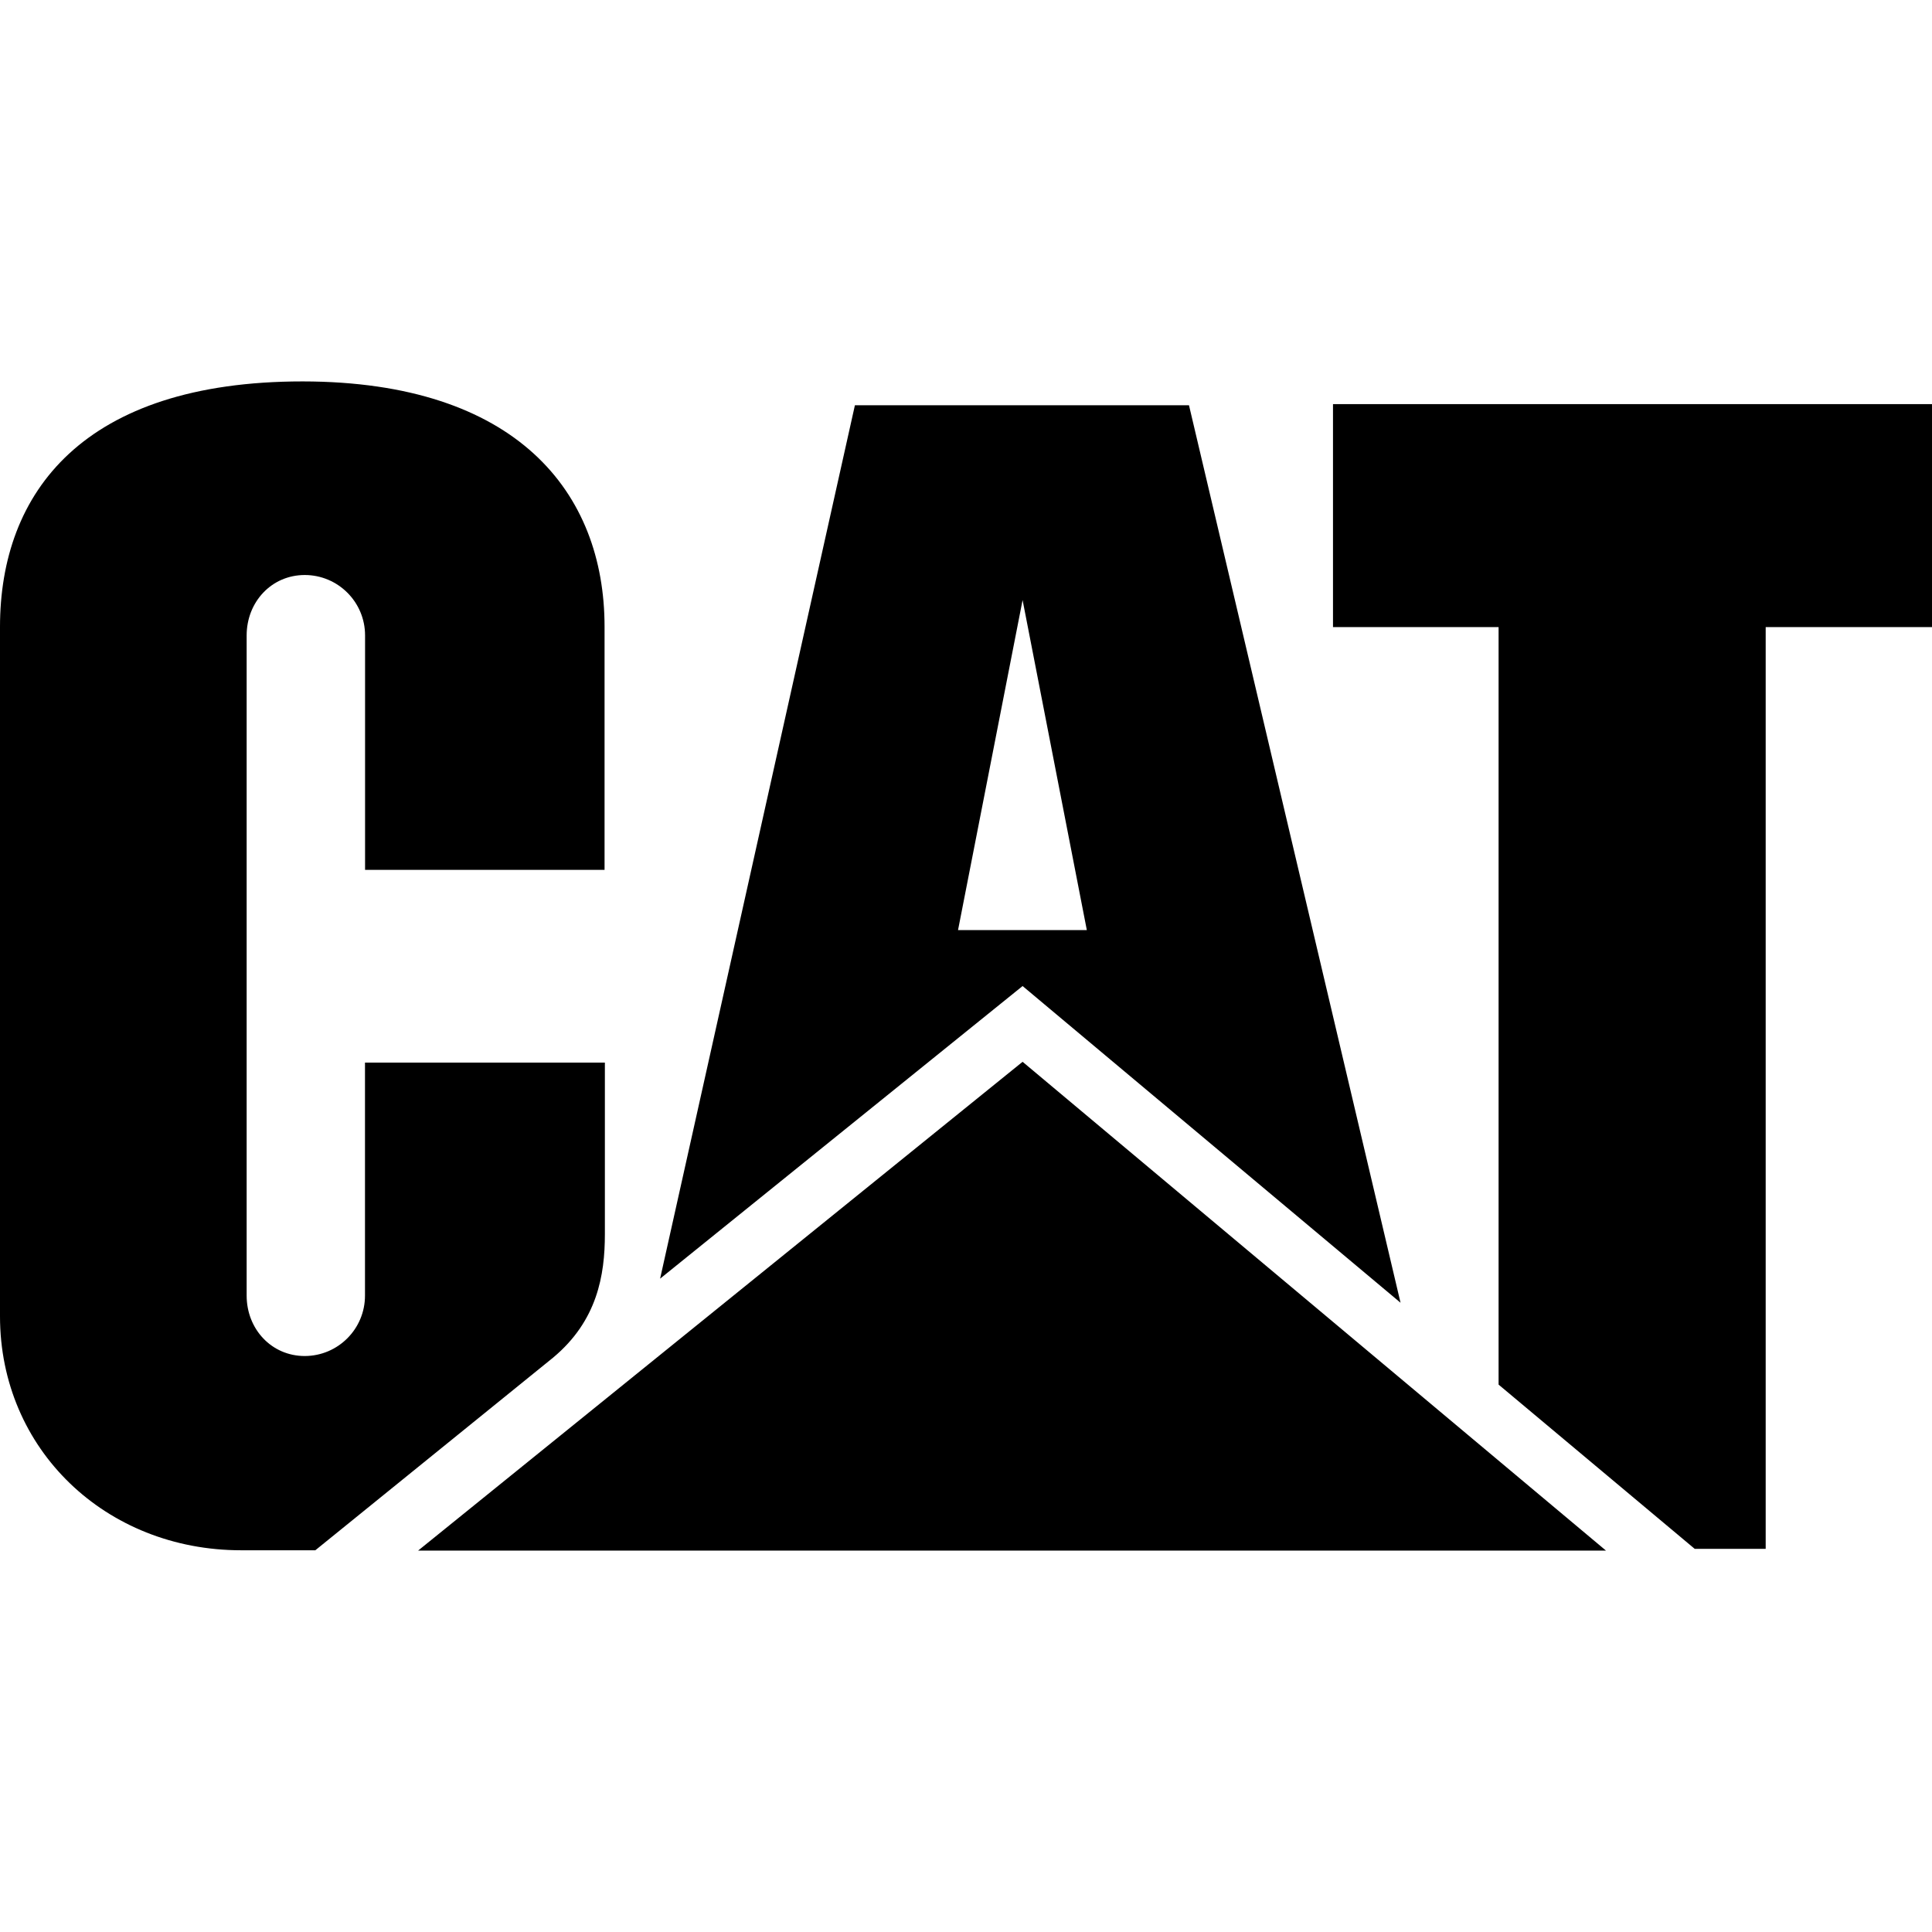
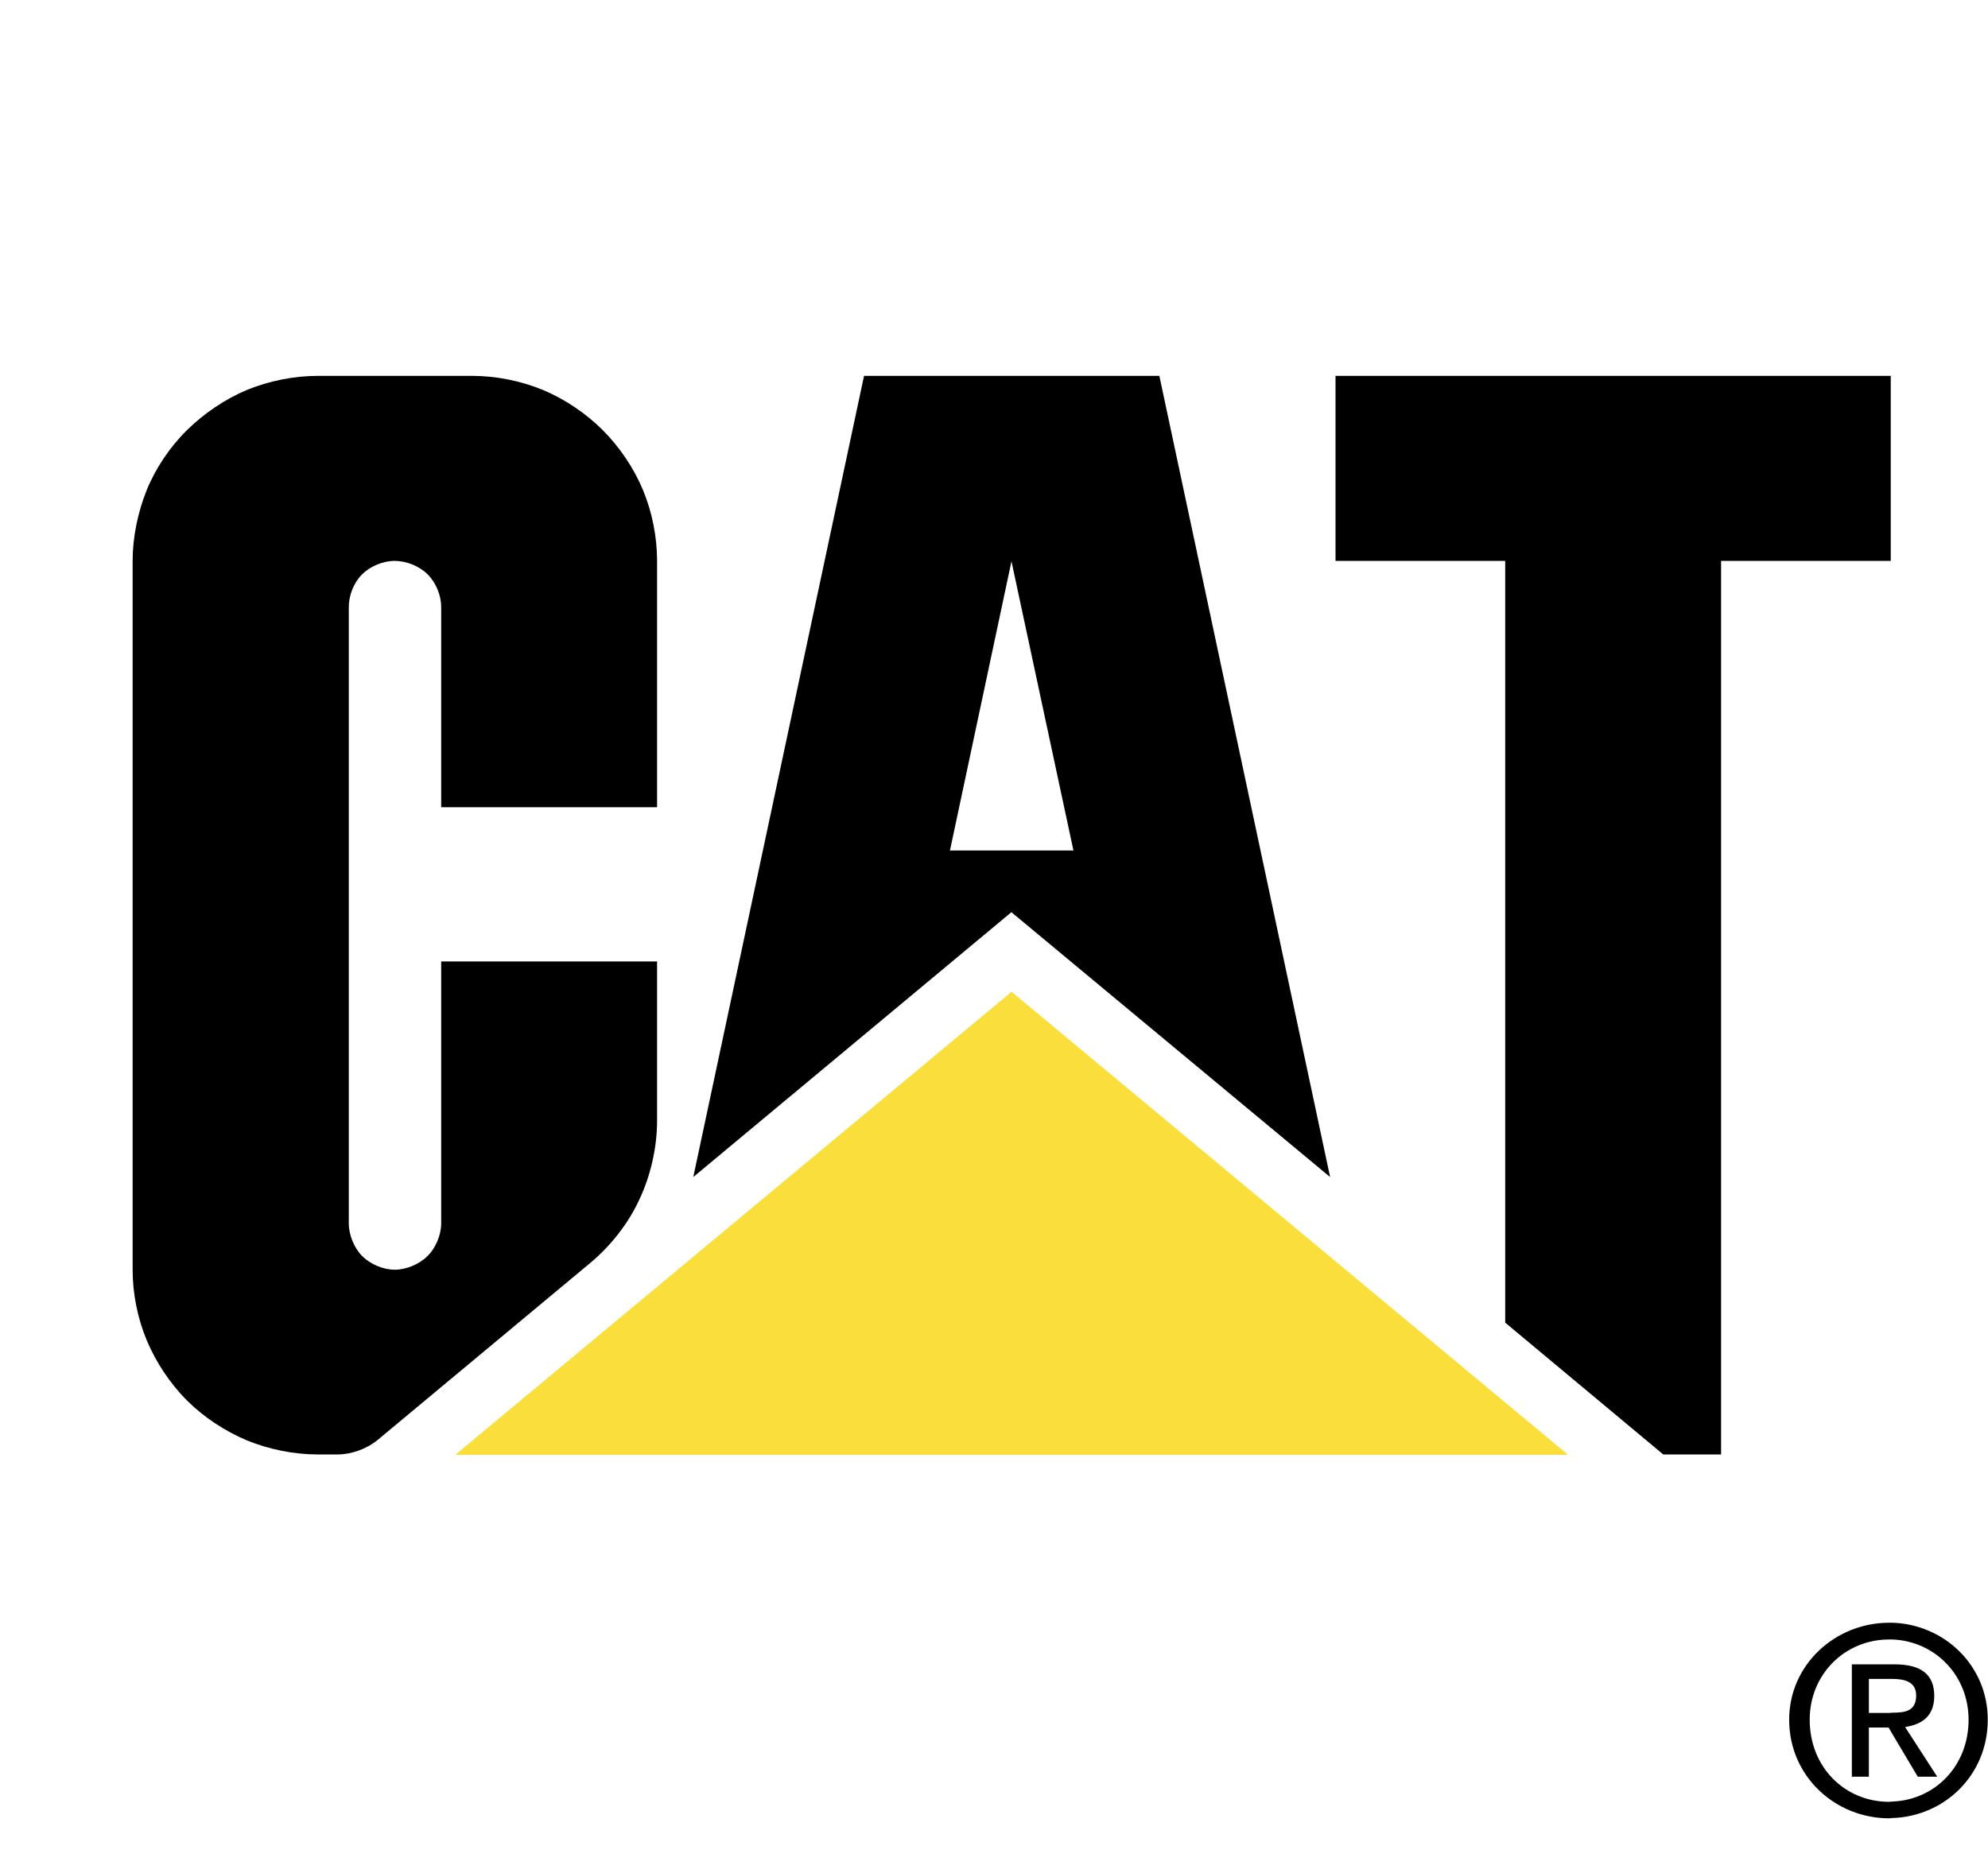
- <svg xmlns="http://www.w3.org/2000/svg" role="img" viewBox="0 0 24 24" fill="currentColor">
-   <path d="M11.901 11.554l.802-4.1.798 4.1zm2.869-6.52h-4.15L8.2 15.884l4.503-3.635 4.695 3.934zm-2.067 8.156l-7.509 6.072H19.95zM24 5.02v2.77h-2.066v11.45h-.882l-2.436-2.04V7.79h-2.057V5.02zM6.872 16.864c.548-.458.642-1.024.642-1.532V13.2h-2.98v2.894a.75.75 0 0 1-.748.751c-.414 0-.722-.336-.722-.75V7.893c0-.414.308-.75.722-.75a.75.75 0 0 1 .749.75v2.913H7.51V7.785c0-1.67-1.092-3.044-3.75-3.047-2.728 0-3.76 1.38-3.76 3.05v8.563c0 1.655 1.314 2.907 2.995 2.907h.922Z" />
+ <svg xmlns="http://www.w3.org/2000/svg" width="2500" height="2356" viewBox="0 0 529.704 499.247">
+   <path d="M504.252 432.539h-.864c-14.255 0-26.64 11.088-26.64 25.848 0 15.193 12.385 26.281 26.64 26.281.288 0 .577-.072.864-.072 13.823-.432 25.416-11.377 25.416-26.209 0-14.471-11.593-25.416-25.416-25.848zm0 47.664c-.287 0-.576.072-.864.072-11.736 0-21.168-9.145-21.168-21.889 0-12.168 9.432-21.383 21.168-21.383h.864c11.304.432 20.304 9.504 20.304 21.383 0 12.385-9 21.385-20.304 21.817z" fill="#000" />
+   <path d="M515.411 452.051c0-5.832-3.599-8.424-10.655-8.424h-11.305v29.953h4.536v-13.105h5.256l1.009 1.729 6.768 11.377h5.184l-8.567-13.248c4.463-.649 7.774-2.882 7.774-8.282zm-12.023 4.537h-5.4v-9.072h6.265c3.023 0 6.336.648 6.336 4.393 0 4.176-2.88 4.607-6.336 4.607-.288 0-.577.072-.865.072zM458.604 387.684V149.508h45.216v-49.32H355.859v49.32h45.216v203.039l42.12 35.137h15.409zM100.548 383.867c-2.808 2.305-6.912 3.816-10.584 3.816h-5.328c-6.408 0-13.032-1.369-18.864-3.744-5.832-2.447-11.52-6.191-15.984-10.656-4.536-4.535-8.28-10.225-10.728-16.057-2.448-5.902-3.745-12.455-3.745-18.791V149.508c0-6.336 1.369-12.888 3.745-18.864 2.376-5.832 6.191-11.52 10.728-15.984 4.536-4.464 10.152-8.28 15.984-10.729 5.833-2.375 12.457-3.743 18.864-3.743h41.112c6.336 0 12.96 1.296 18.864 3.743 5.904 2.449 11.52 6.265 15.984 10.729 4.464 4.464 8.28 10.08 10.728 15.984 2.448 5.903 3.744 12.527 3.744 18.864v65.664H117.54V161.82c0-3.097-1.368-6.48-3.6-8.712-2.232-2.232-5.688-3.6-8.784-3.6-3.168 0-6.552 1.44-8.712 3.6-2.232 2.231-3.528 5.615-3.528 8.712v164.303c0 3.096 1.512 6.625 3.528 8.641 2.232 2.232 5.616 3.672 8.712 3.672 3.168 0 6.624-1.512 8.784-3.672 2.088-2.088 3.6-5.545 3.6-8.641v-69.84h57.528v42.48c0 7.127-1.728 14.615-4.68 20.879-2.952 6.48-7.704 12.457-13.032 16.92l-56.808 47.305z" fill="#000" />
+   <path fill="#fadf3c" stroke="#fadf3c" stroke-width=".216" stroke-miterlimit="2.613" d="M417.563 387.684H121.572l147.959-123.192 148.032 123.192z" />
+   <path d="M354.42 313.74l-45.504-213.552H230.22L184.716 313.74l84.815-70.632v.072l84.889 70.56zm-101.304-87.048l16.415-77.184v.215l16.488 76.969h-32.903z" fill="#000" />
</svg>
